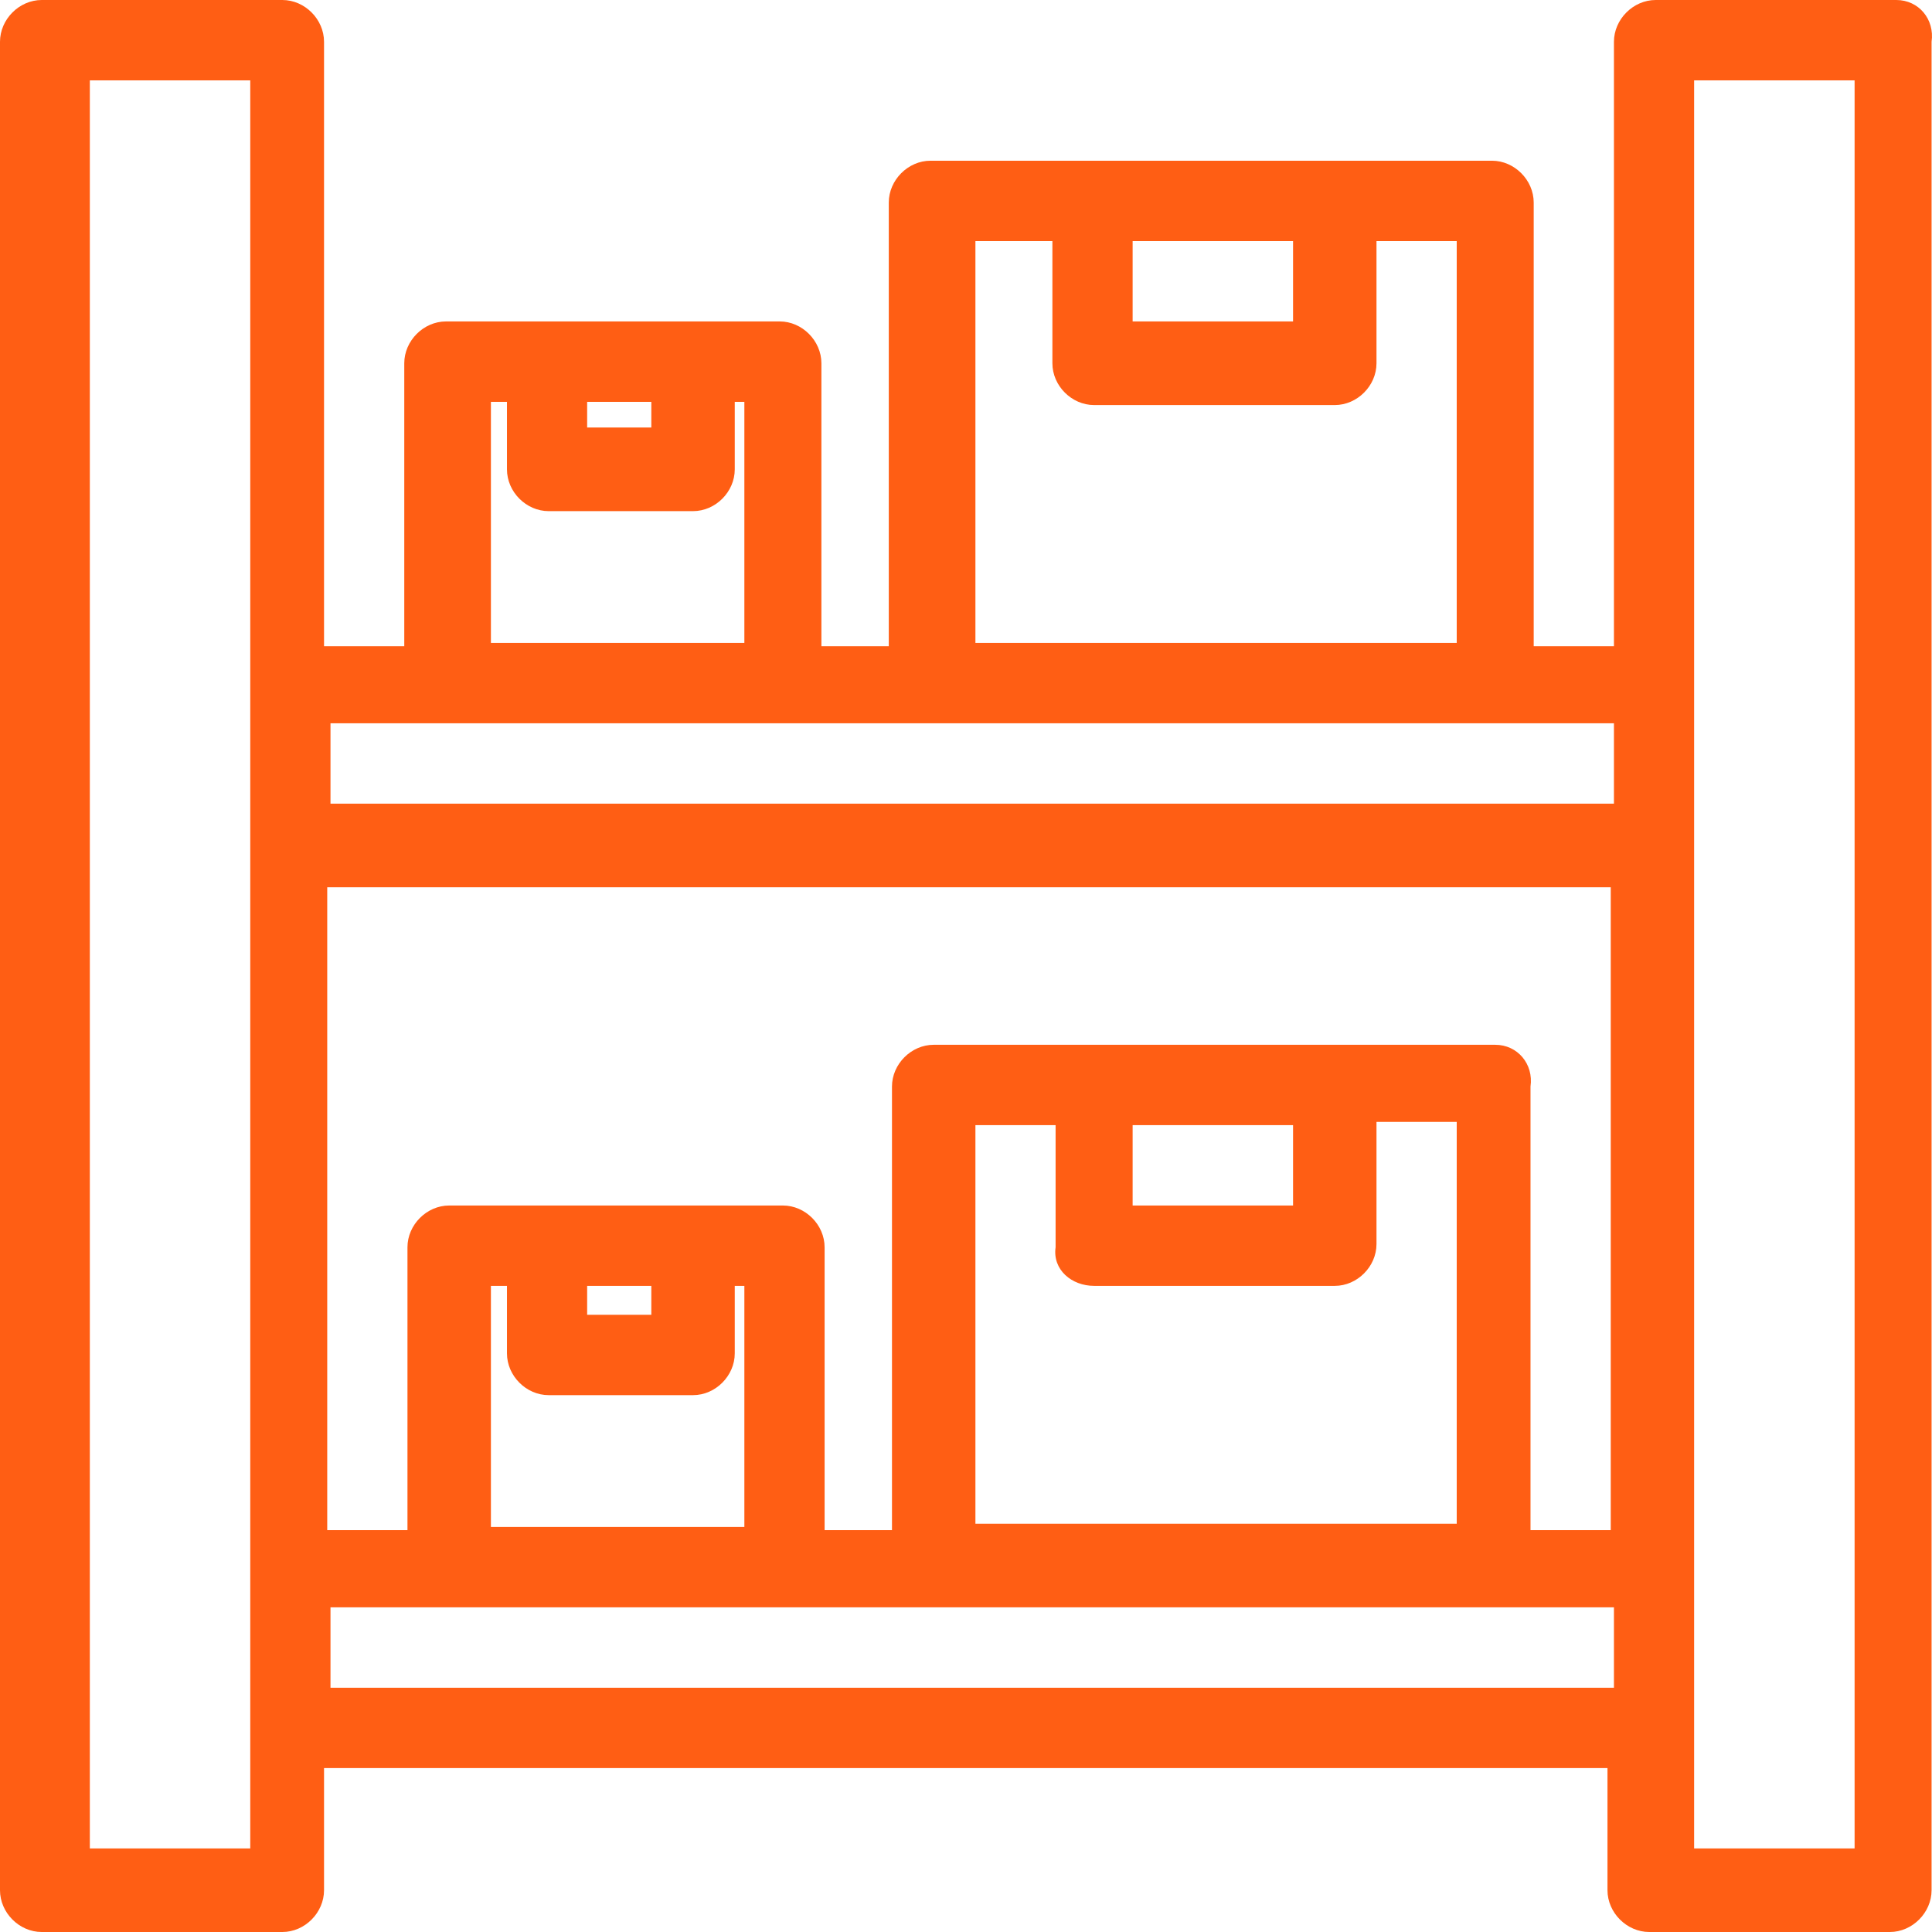
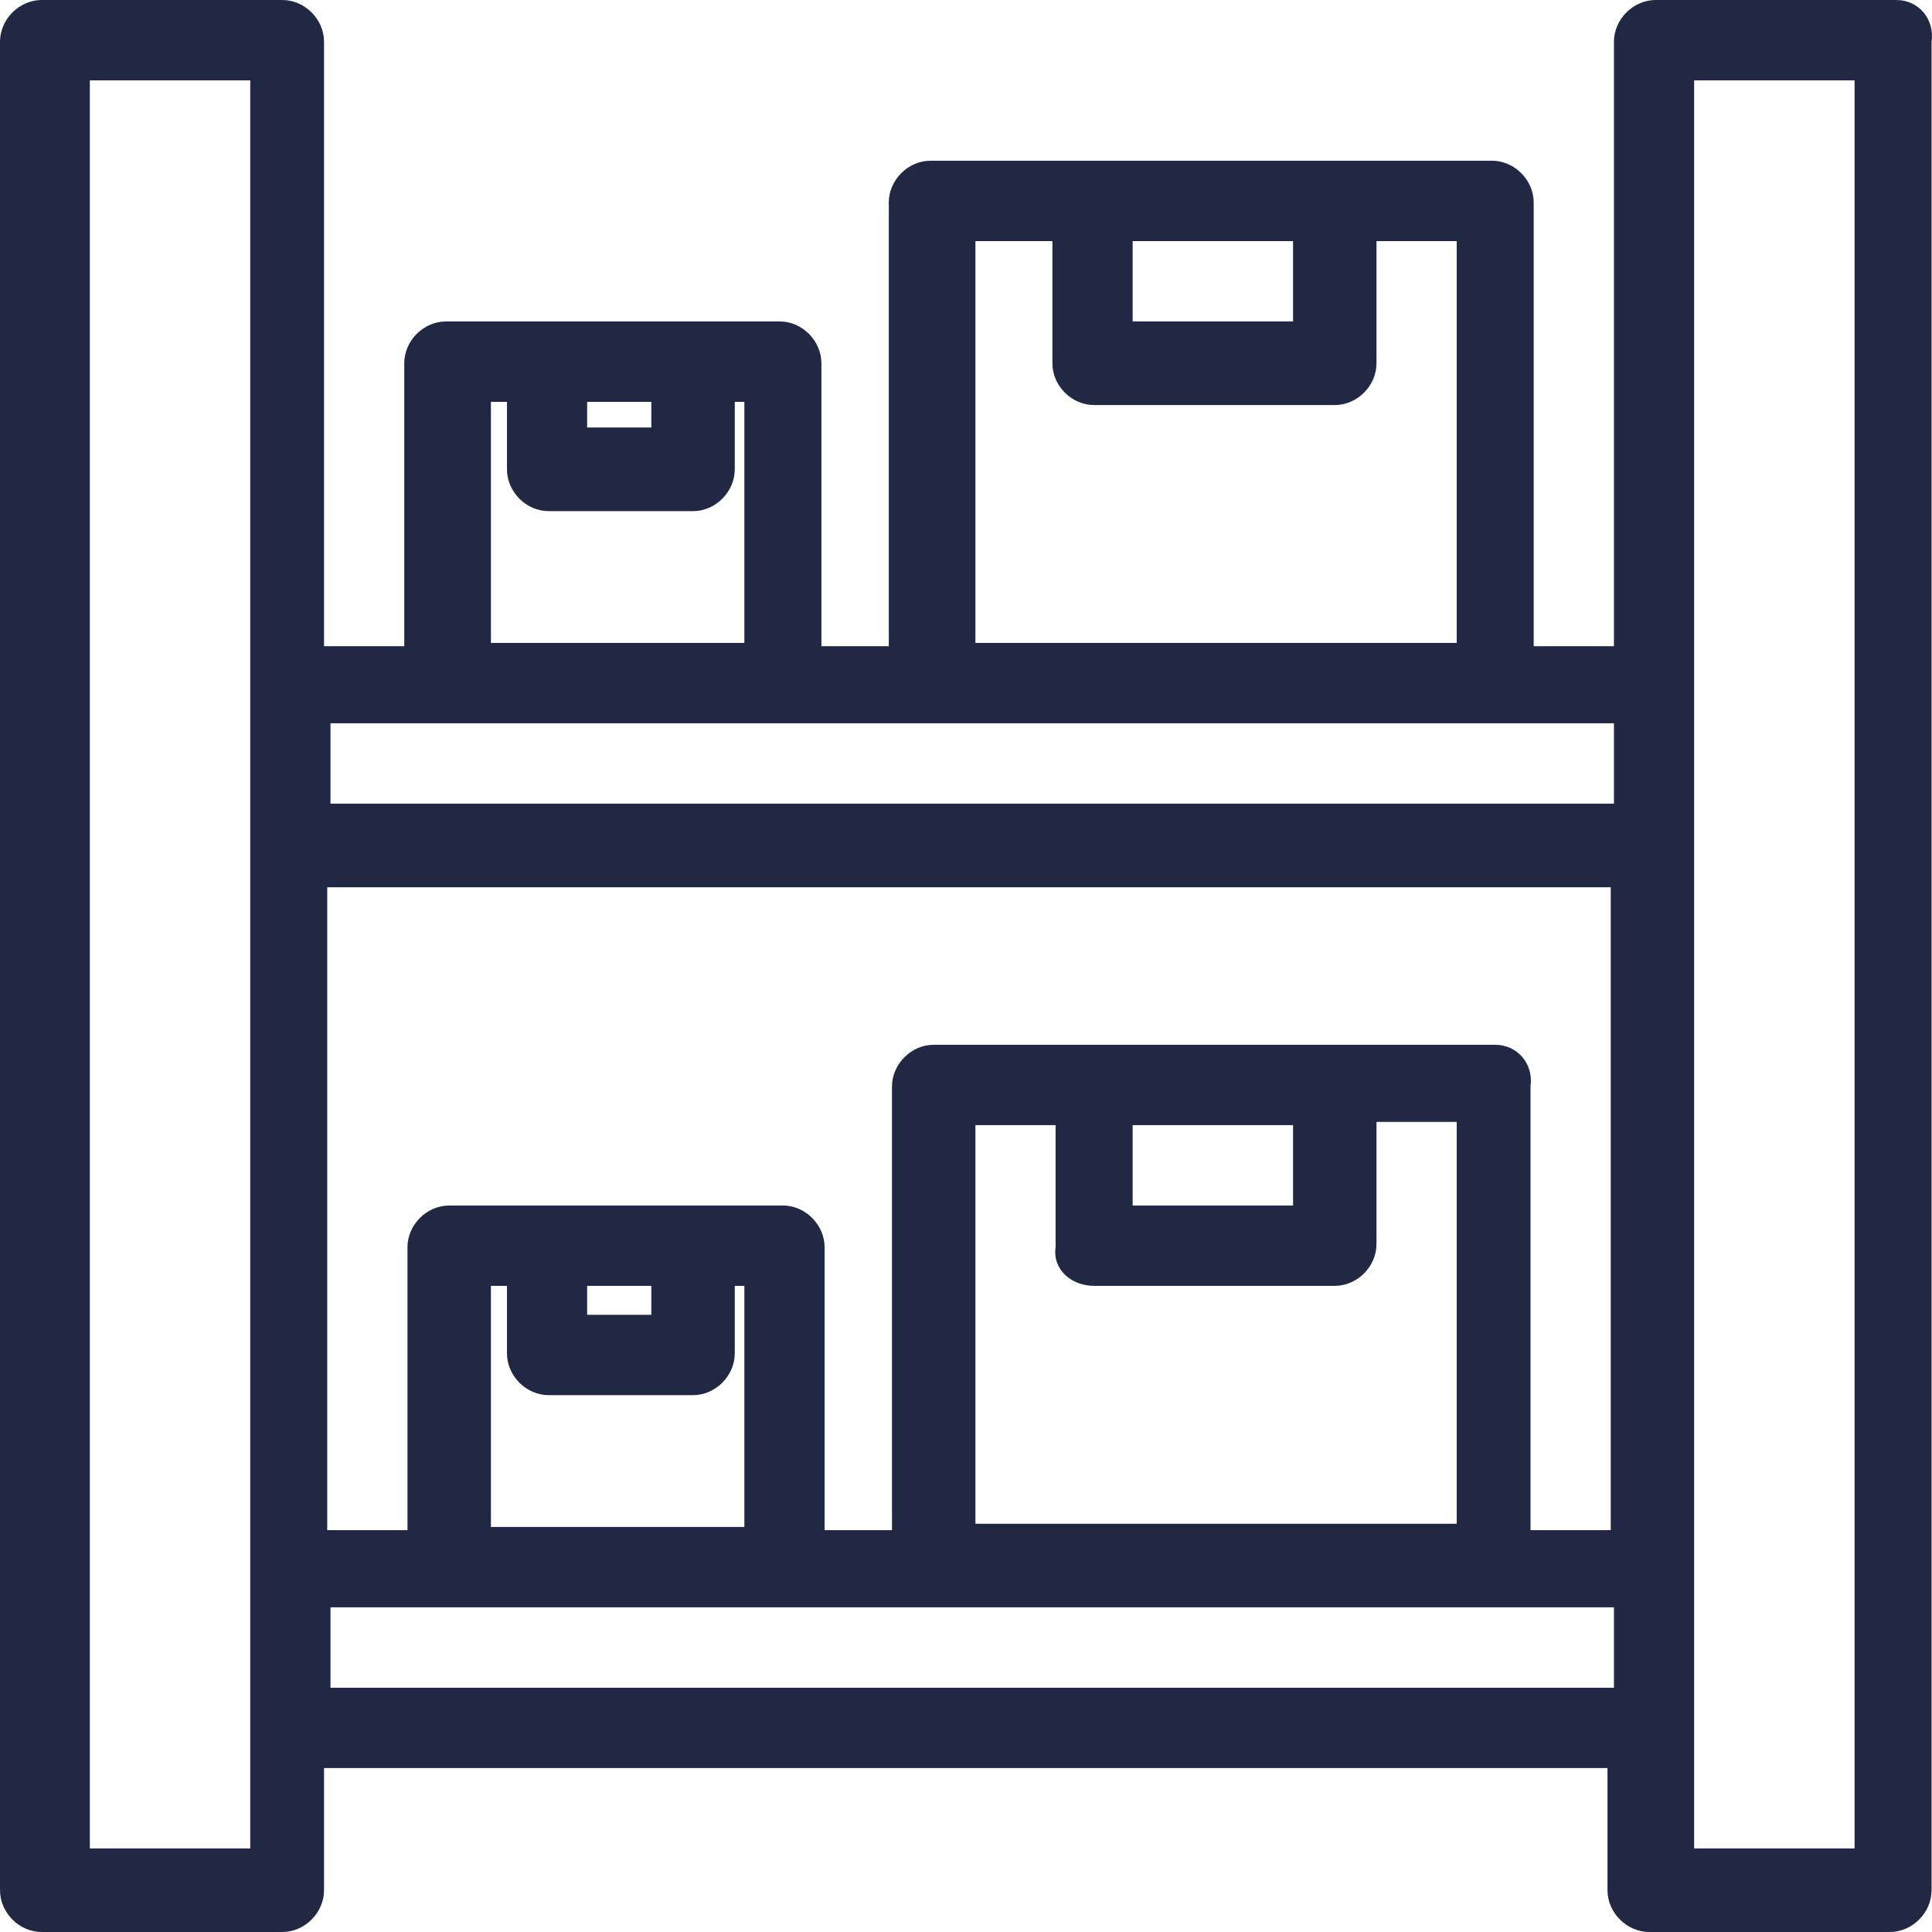
<svg xmlns="http://www.w3.org/2000/svg" width="32" height="32" viewBox="0 0 32 32" fill="none">
-   <path d="M30.718 30.616H28.06C28.06 27.315 28.06 4.579 28.06 1.331H30.718V30.616ZM5.474 27.954V26.622C9.406 26.622 20.992 26.622 26.732 26.622V27.954H5.474ZM4.145 30.616H1.488V1.331H4.145C4.145 4.579 4.145 27.315 4.145 30.616ZM26.732 11.98V13.311H5.474V11.98C11.639 11.98 19.611 11.98 26.732 11.98ZM8.131 6.656H8.397V7.774C8.397 8.147 8.715 8.466 9.088 8.466H11.479C11.851 8.466 12.17 8.147 12.17 7.774V6.656H12.329V10.649H8.131V6.656ZM10.788 6.656V7.081H9.725V6.656H10.788ZM16.103 3.994H17.431V6.017C17.431 6.39 17.75 6.709 18.122 6.709H22.108C22.48 6.709 22.799 6.39 22.799 6.017V3.994H24.128V10.649H16.156V3.994H16.103ZM21.417 3.994V5.324H18.76V3.994H21.417ZM9.088 23.108H11.479C11.851 23.108 12.17 22.788 12.17 22.416V21.298H12.329V25.291H8.131V21.298H8.397V22.416C8.397 22.788 8.715 23.108 9.088 23.108ZM9.725 21.298H10.788V21.777H9.725V21.298ZM24.765 17.305C21.47 17.305 18.973 17.305 15.465 17.305C15.093 17.305 14.774 17.624 14.774 17.997V25.344H13.658V20.659C13.658 20.286 13.339 19.967 12.967 19.967C10.894 19.967 9.407 19.967 7.44 19.967C7.068 19.967 6.749 20.286 6.749 20.659V25.344H5.42V14.696H26.679V25.344H25.35V17.997C25.403 17.624 25.137 17.305 24.765 17.305ZM18.122 21.298H22.108C22.48 21.298 22.799 20.978 22.799 20.606V18.582H24.128V25.238H16.156V18.636H17.484V20.659C17.431 21.031 17.75 21.298 18.122 21.298ZM18.76 18.636H21.417V19.967H18.76V18.636ZM31.409 0H27.423C27.051 0 26.732 0.32 26.732 0.692V10.703H25.403V3.355C25.403 2.982 25.084 2.662 24.712 2.662C21.417 2.662 18.919 2.662 15.412 2.662C15.04 2.662 14.721 2.982 14.721 3.355V10.703H13.605V6.017C13.605 5.644 13.286 5.324 12.915 5.324C10.841 5.324 9.353 5.324 7.387 5.324C7.015 5.324 6.696 5.644 6.696 6.017V10.703H5.367V0.692C5.367 0.32 5.049 0 4.677 0H0.691C0.318 0 0 0.32 0 0.692V31.308C0 31.68 0.318 32 0.691 32H4.677C5.049 32 5.367 31.68 5.367 31.308V29.285H26.625V31.308C26.625 31.68 26.944 32 27.317 32H31.302C31.674 32 31.993 31.68 31.993 31.308V0.692C32.046 0.32 31.781 0 31.409 0Z" fill="#FF5E14" />
+   <path d="M30.718 30.616H28.06C28.06 27.315 28.06 4.579 28.06 1.331H30.718V30.616ZM5.474 27.954V26.622C9.406 26.622 20.992 26.622 26.732 26.622V27.954H5.474ZM4.145 30.616H1.488V1.331H4.145C4.145 4.579 4.145 27.315 4.145 30.616ZM26.732 11.98V13.311H5.474V11.98C11.639 11.98 19.611 11.98 26.732 11.98ZM8.131 6.656H8.397V7.774C8.397 8.147 8.715 8.466 9.088 8.466H11.479C11.851 8.466 12.17 8.147 12.17 7.774V6.656H12.329V10.649H8.131V6.656ZM10.788 6.656V7.081H9.725V6.656H10.788ZM16.103 3.994H17.431V6.017C17.431 6.39 17.75 6.709 18.122 6.709H22.108C22.48 6.709 22.799 6.39 22.799 6.017V3.994H24.128V10.649H16.156V3.994H16.103ZM21.417 3.994V5.324H18.76V3.994H21.417ZM9.088 23.108H11.479C11.851 23.108 12.17 22.788 12.17 22.416V21.298H12.329V25.291H8.131V21.298H8.397V22.416C8.397 22.788 8.715 23.108 9.088 23.108ZM9.725 21.298H10.788V21.777H9.725V21.298ZM24.765 17.305C21.47 17.305 18.973 17.305 15.465 17.305C15.093 17.305 14.774 17.624 14.774 17.997V25.344H13.658V20.659C13.658 20.286 13.339 19.967 12.967 19.967C10.894 19.967 9.407 19.967 7.44 19.967C7.068 19.967 6.749 20.286 6.749 20.659V25.344H5.42V14.696H26.679V25.344H25.35V17.997C25.403 17.624 25.137 17.305 24.765 17.305ZM18.122 21.298H22.108C22.48 21.298 22.799 20.978 22.799 20.606V18.582H24.128V25.238H16.156V18.636H17.484V20.659C17.431 21.031 17.75 21.298 18.122 21.298ZM18.76 18.636H21.417V19.967H18.76V18.636ZM31.409 0H27.423C27.051 0 26.732 0.32 26.732 0.692V10.703H25.403V3.355C25.403 2.982 25.084 2.662 24.712 2.662C21.417 2.662 18.919 2.662 15.412 2.662C15.04 2.662 14.721 2.982 14.721 3.355V10.703H13.605V6.017C13.605 5.644 13.286 5.324 12.915 5.324C10.841 5.324 9.353 5.324 7.387 5.324C7.015 5.324 6.696 5.644 6.696 6.017V10.703H5.367V0.692C5.367 0.32 5.049 0 4.677 0H0.691C0.318 0 0 0.32 0 0.692V31.308C0 31.68 0.318 32 0.691 32H4.677C5.049 32 5.367 31.68 5.367 31.308V29.285H26.625V31.308C26.625 31.68 26.944 32 27.317 32H31.302C31.674 32 31.993 31.68 31.993 31.308V0.692C32.046 0.32 31.781 0 31.409 0Z" fill="rgb(33,40,68)" />
</svg>
